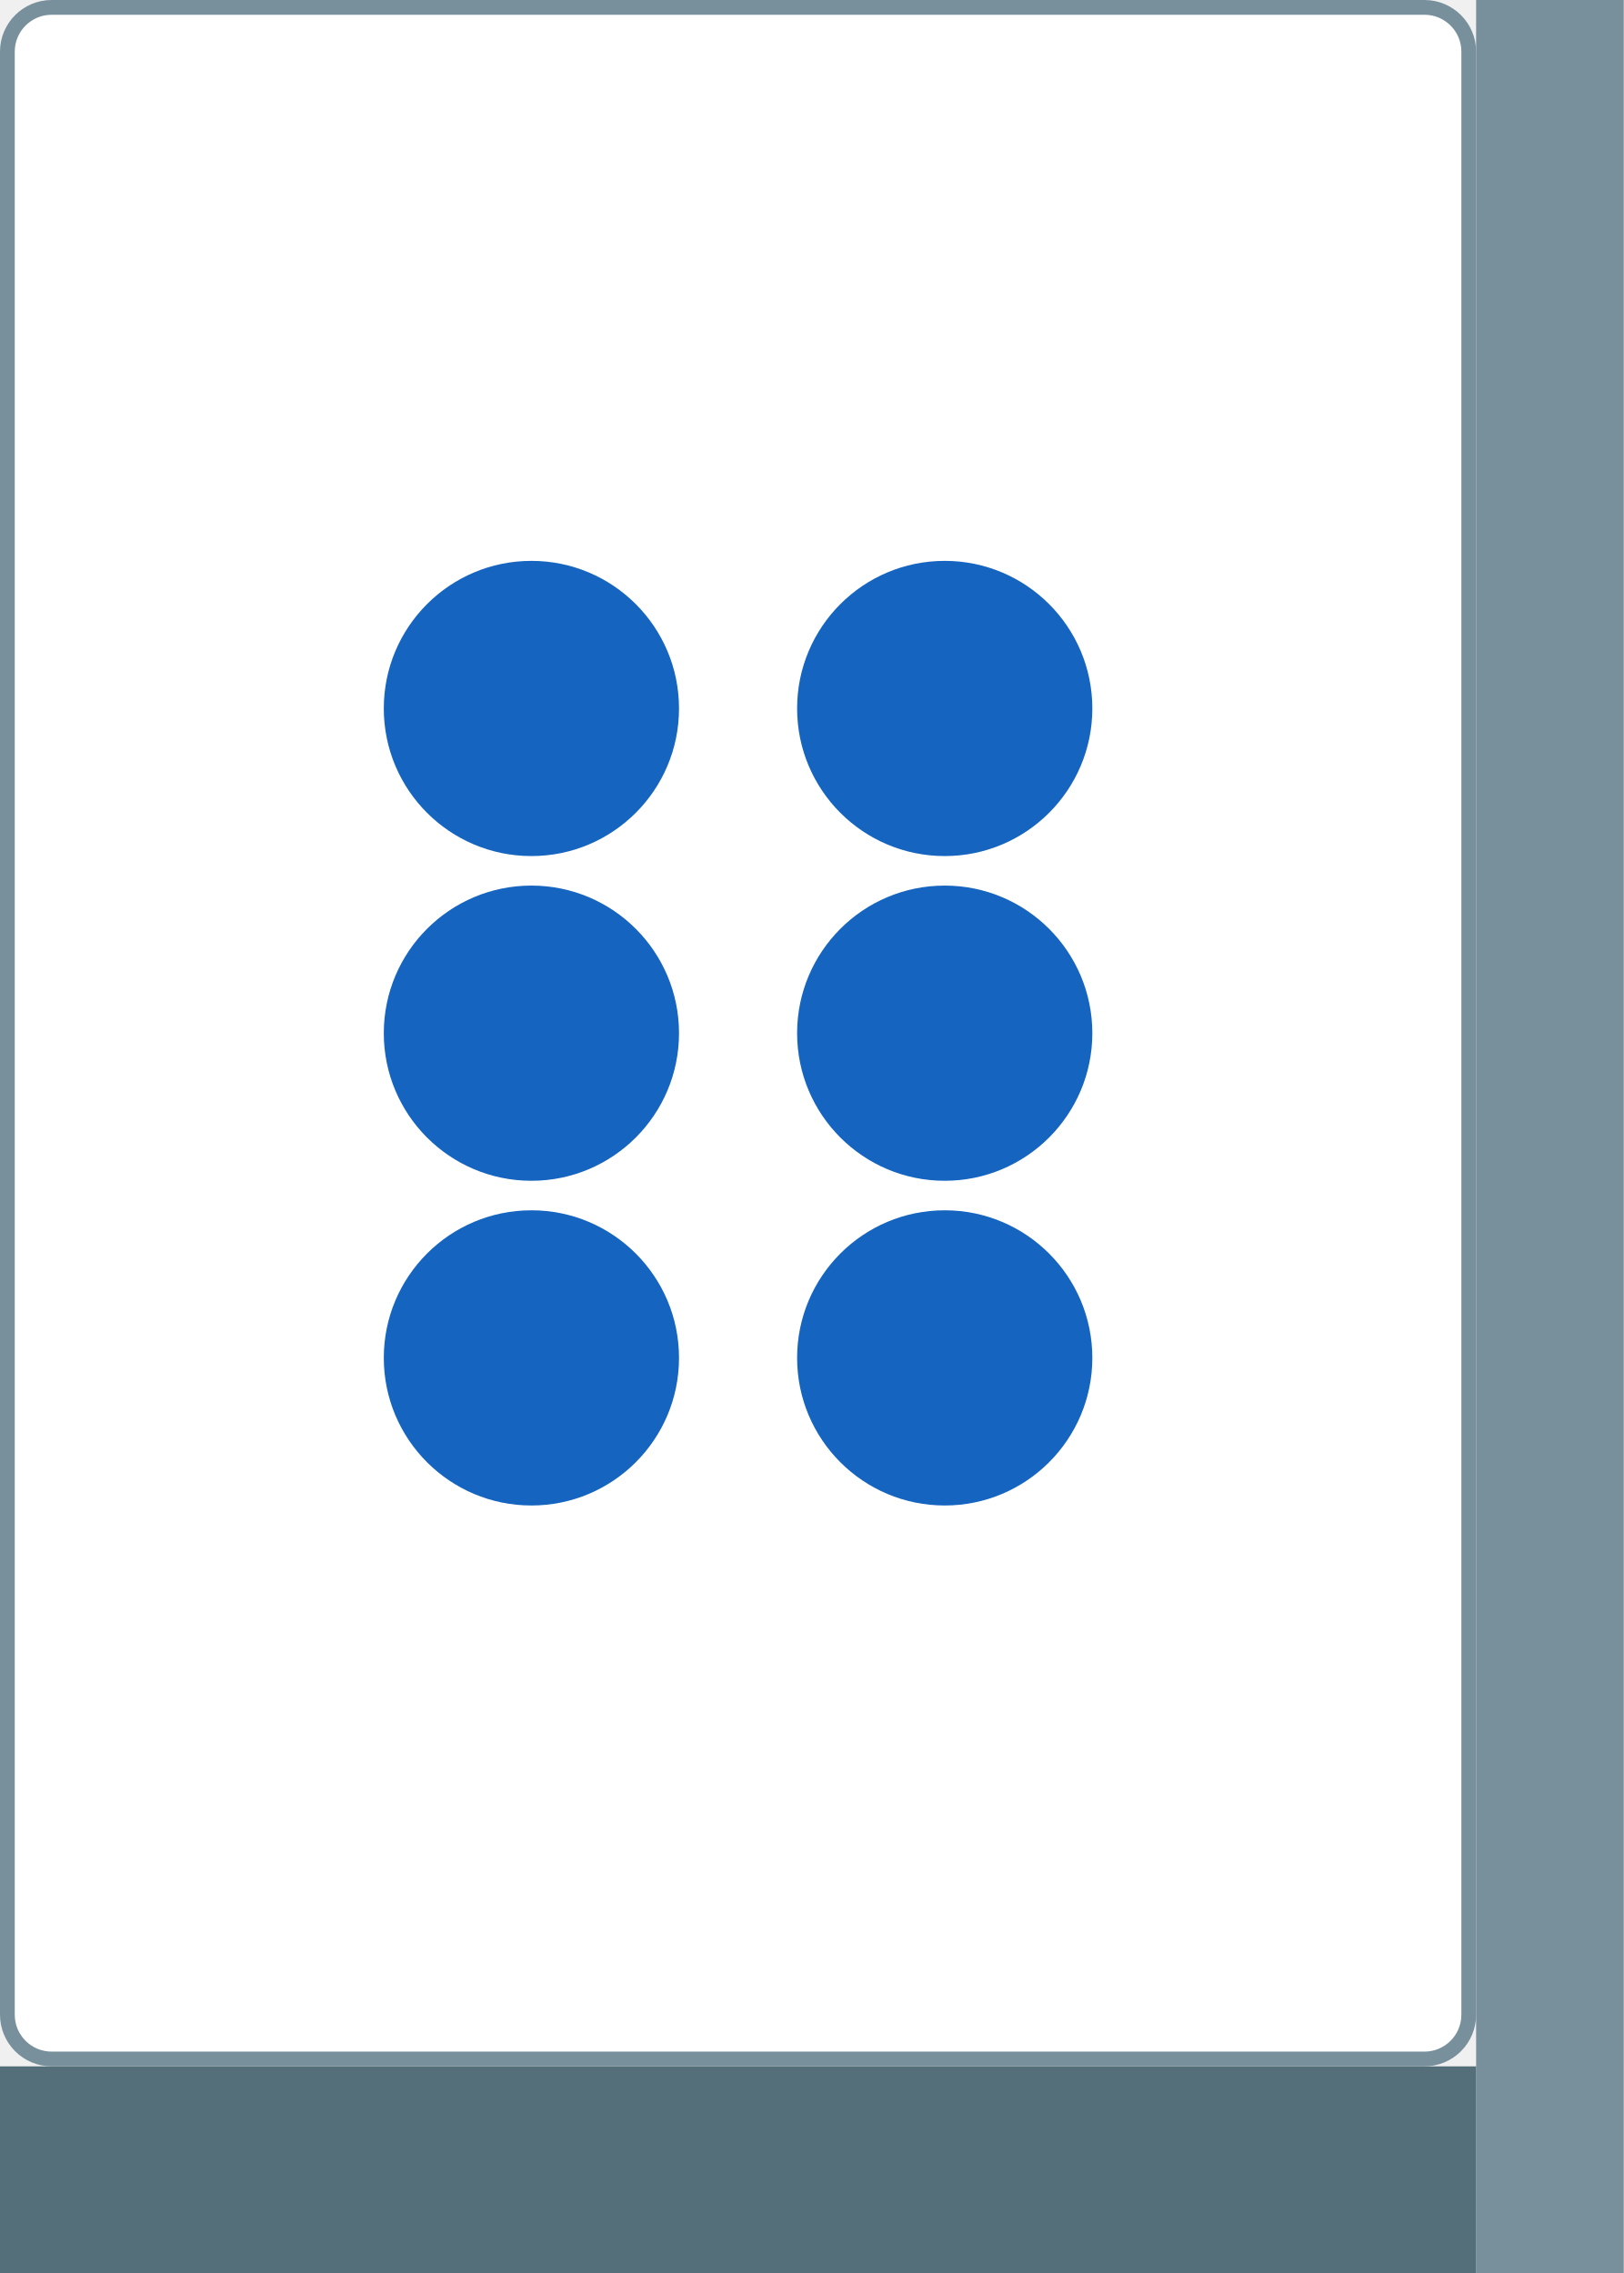
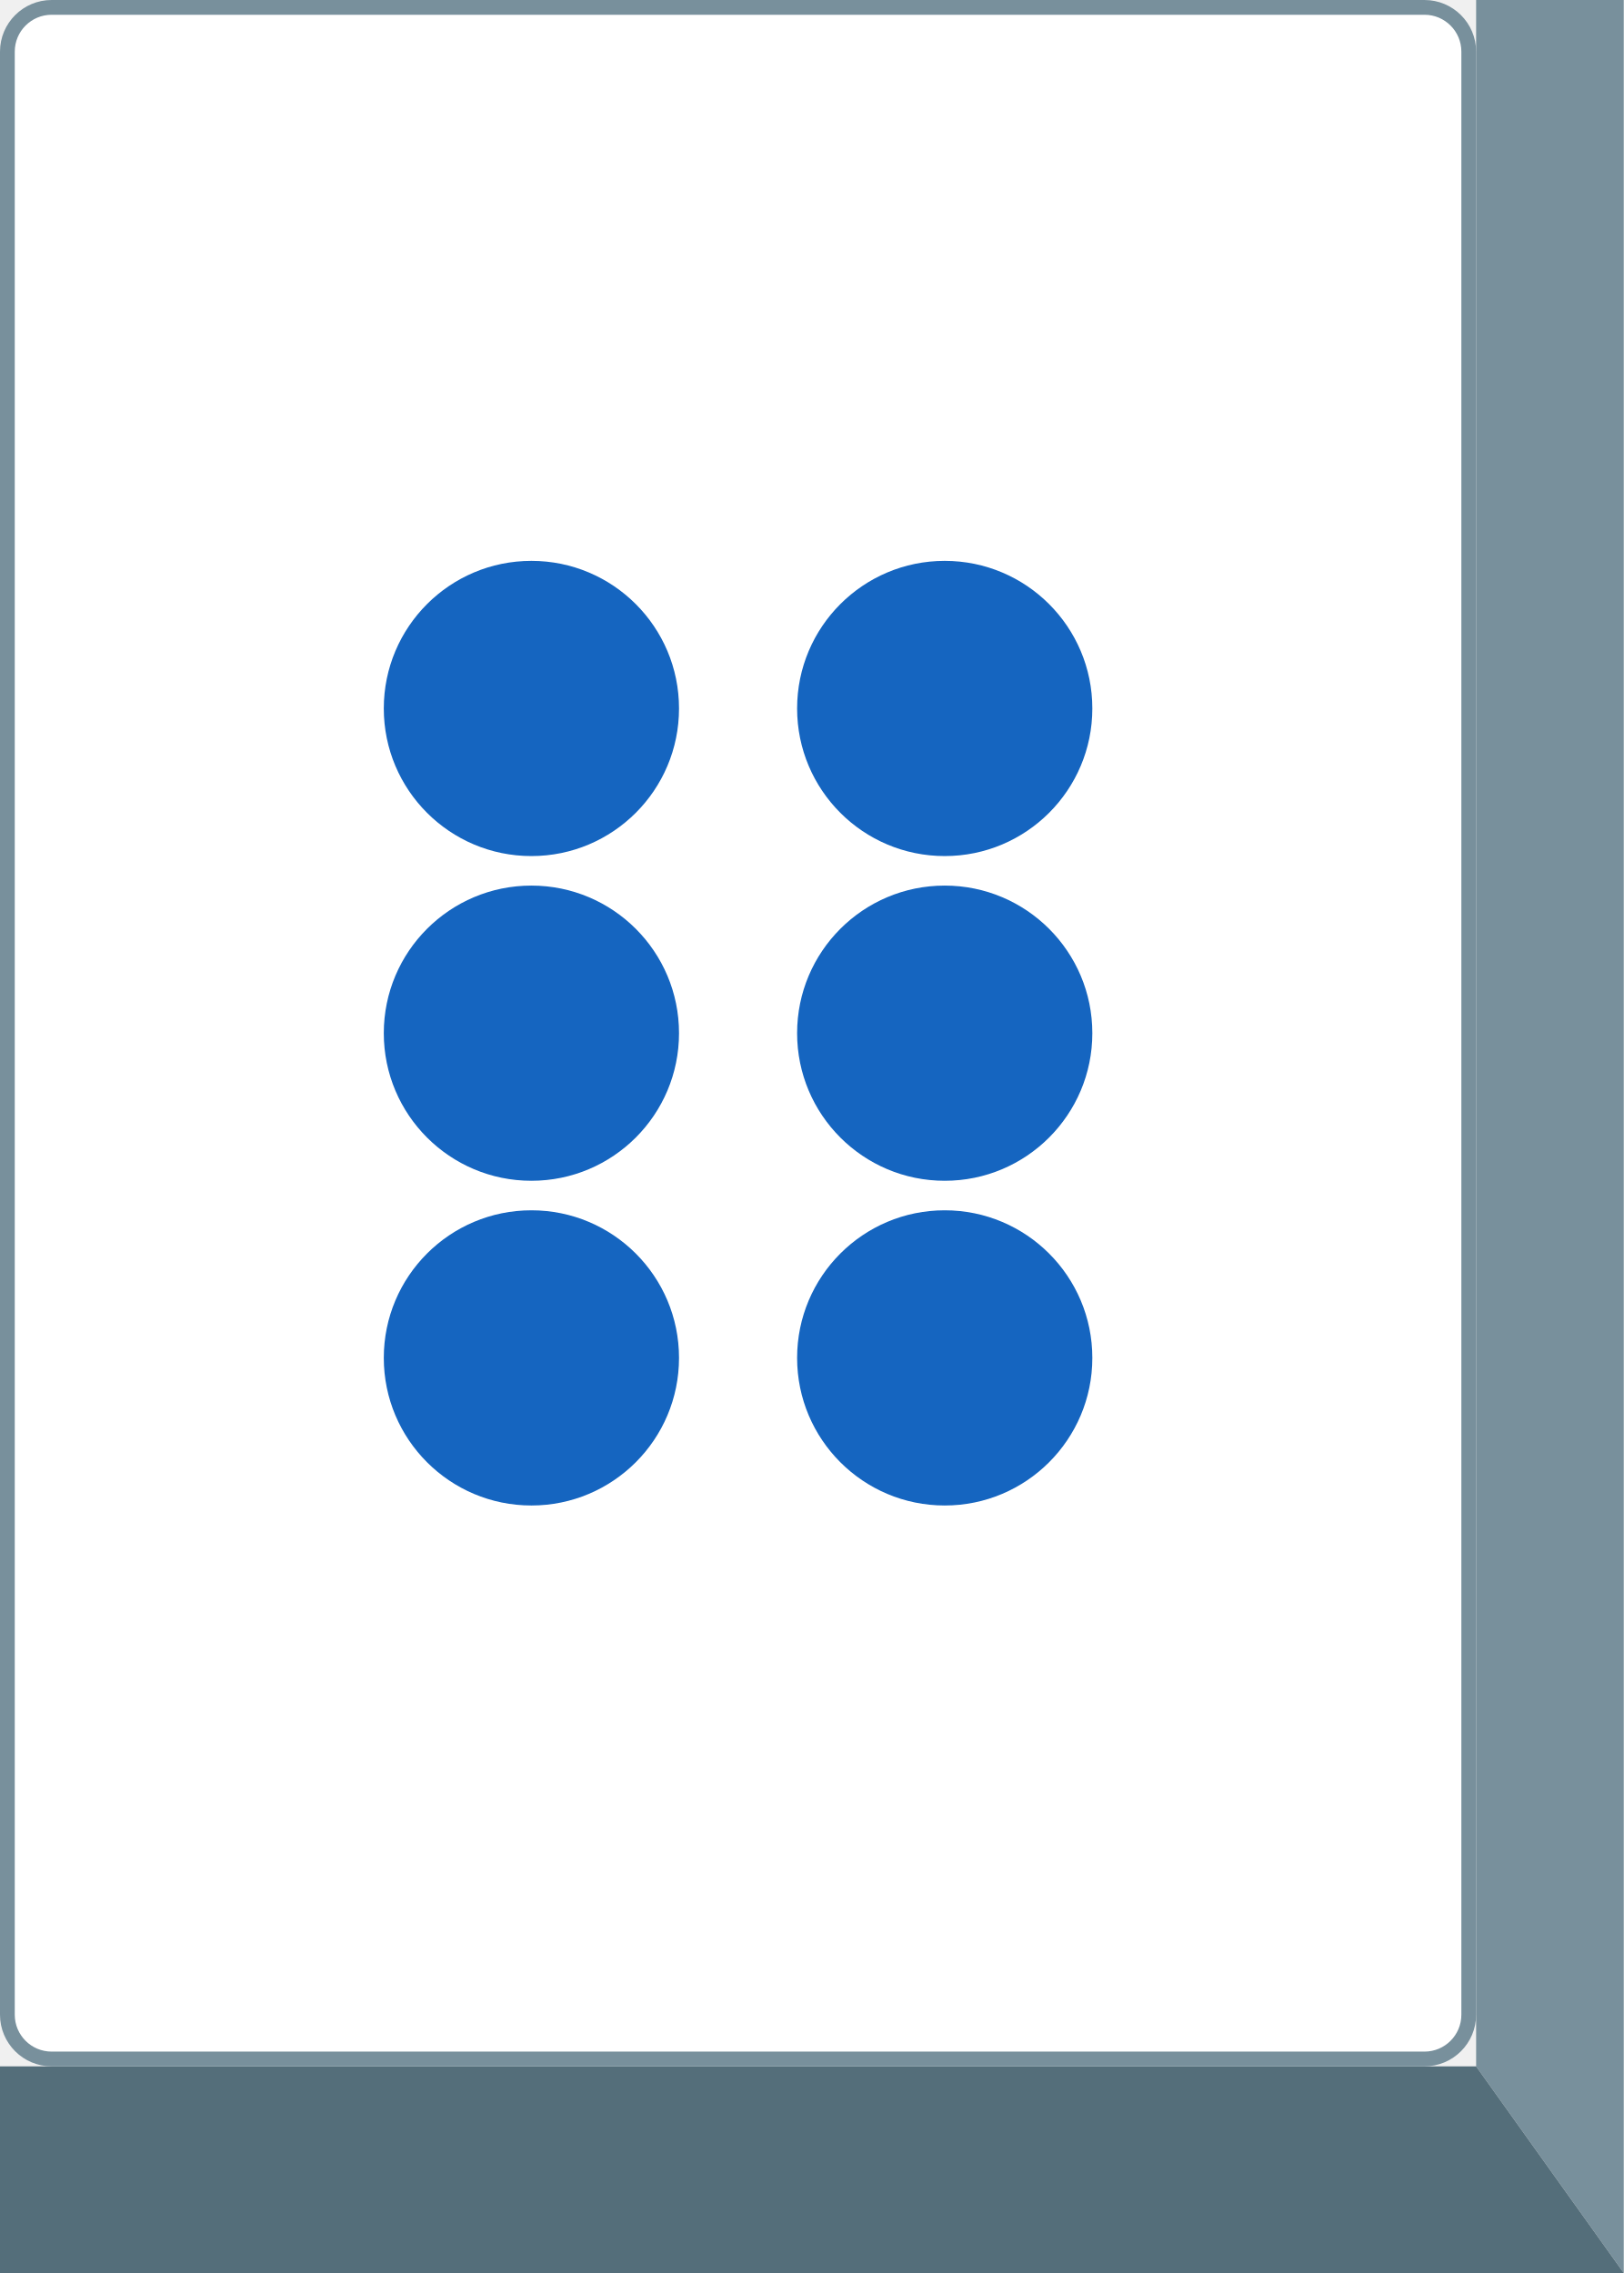
<svg xmlns="http://www.w3.org/2000/svg" width="110" height="154" viewBox="0 0 110 154">
-   <rect x="100" y="0" width="10" height="154" fill="#78909c" />
-   <rect x="0" y="140" width="100" height="14" fill="#546e7a" />
+   <path d="M100 0 L110 0 L110 154 L100 140 Z" fill="#78909c" />
+   <path d="M0 140 L100 140 L110 154 L0 154 Z" fill="#546e7a" />
  <rect x="0.5" y="0.5" width="99" height="139" rx="3" fill="#ffffff" stroke="#78909c" stroke-width="1" />
  <g transform="translate(0,20)">
    <circle cx="36" cy="28" r="10" fill="#1565c0" />
    <circle cx="64" cy="28" r="10" fill="#1565c0" />
    <circle cx="36" cy="50" r="10" fill="#1565c0" />
    <circle cx="64" cy="50" r="10" fill="#1565c0" />
    <circle cx="36" cy="72" r="10" fill="#1565c0" />
    <circle cx="64" cy="72" r="10" fill="#1565c0" />
  </g>
</svg>
